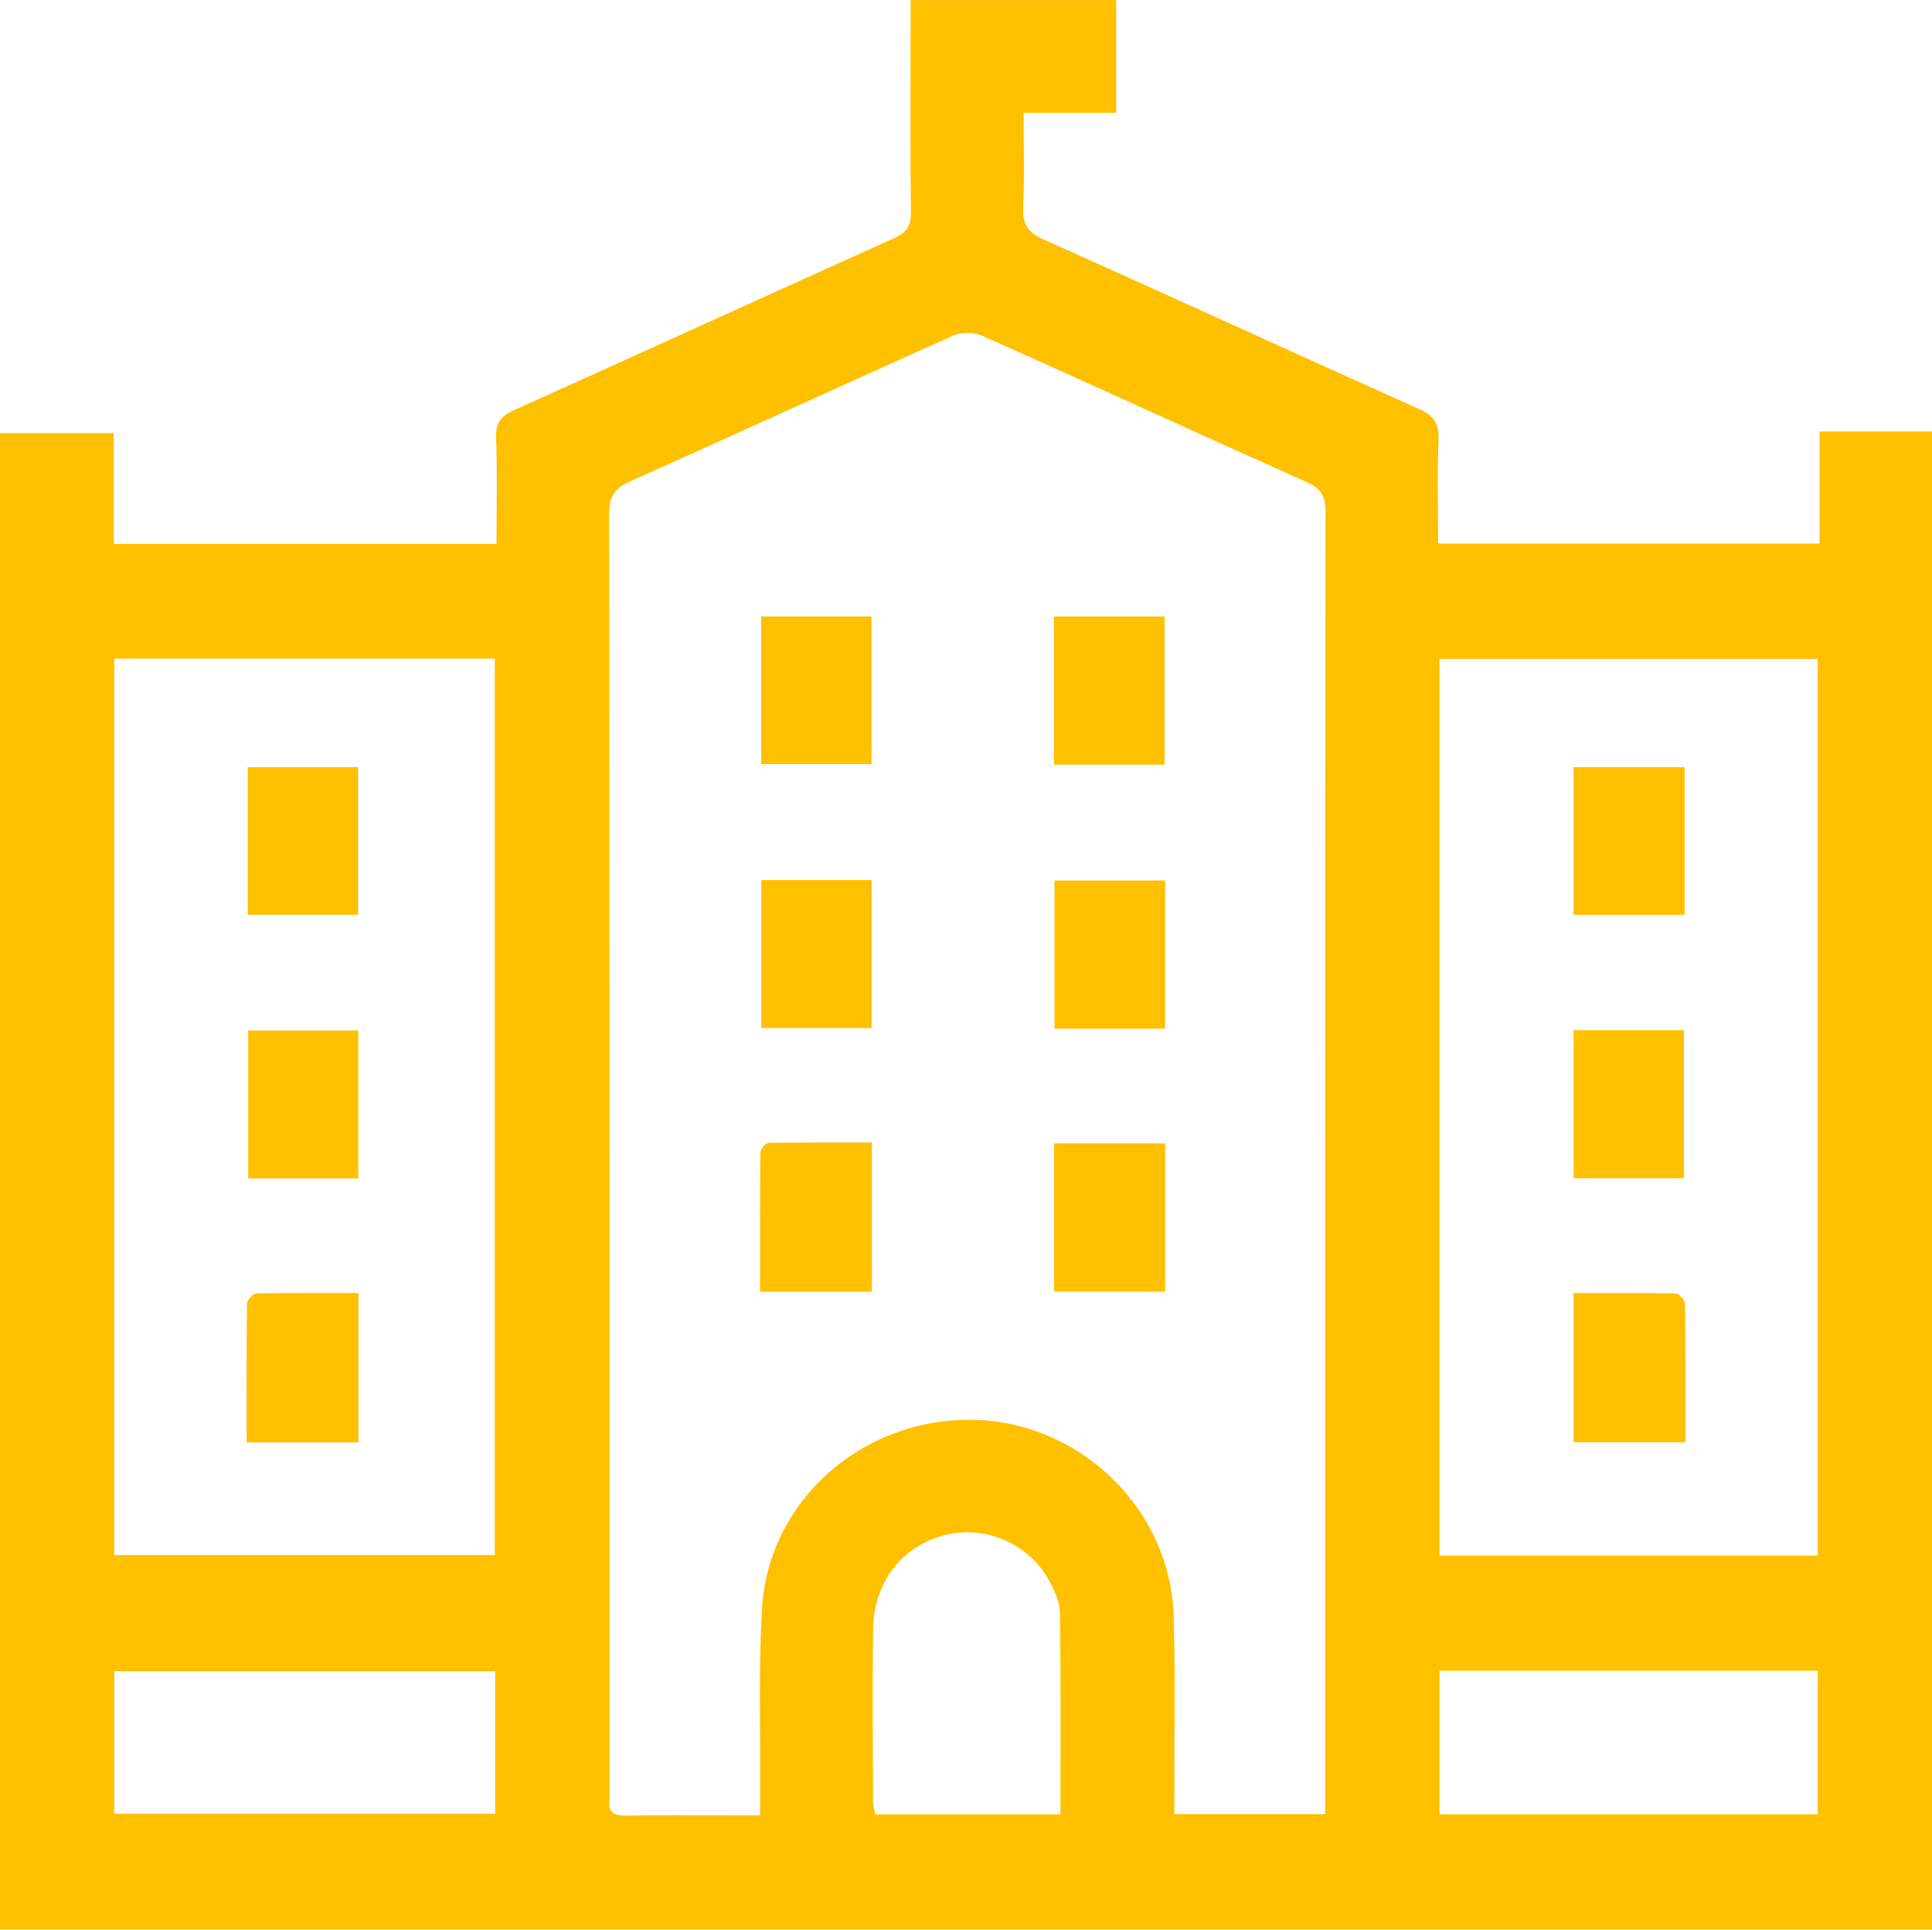
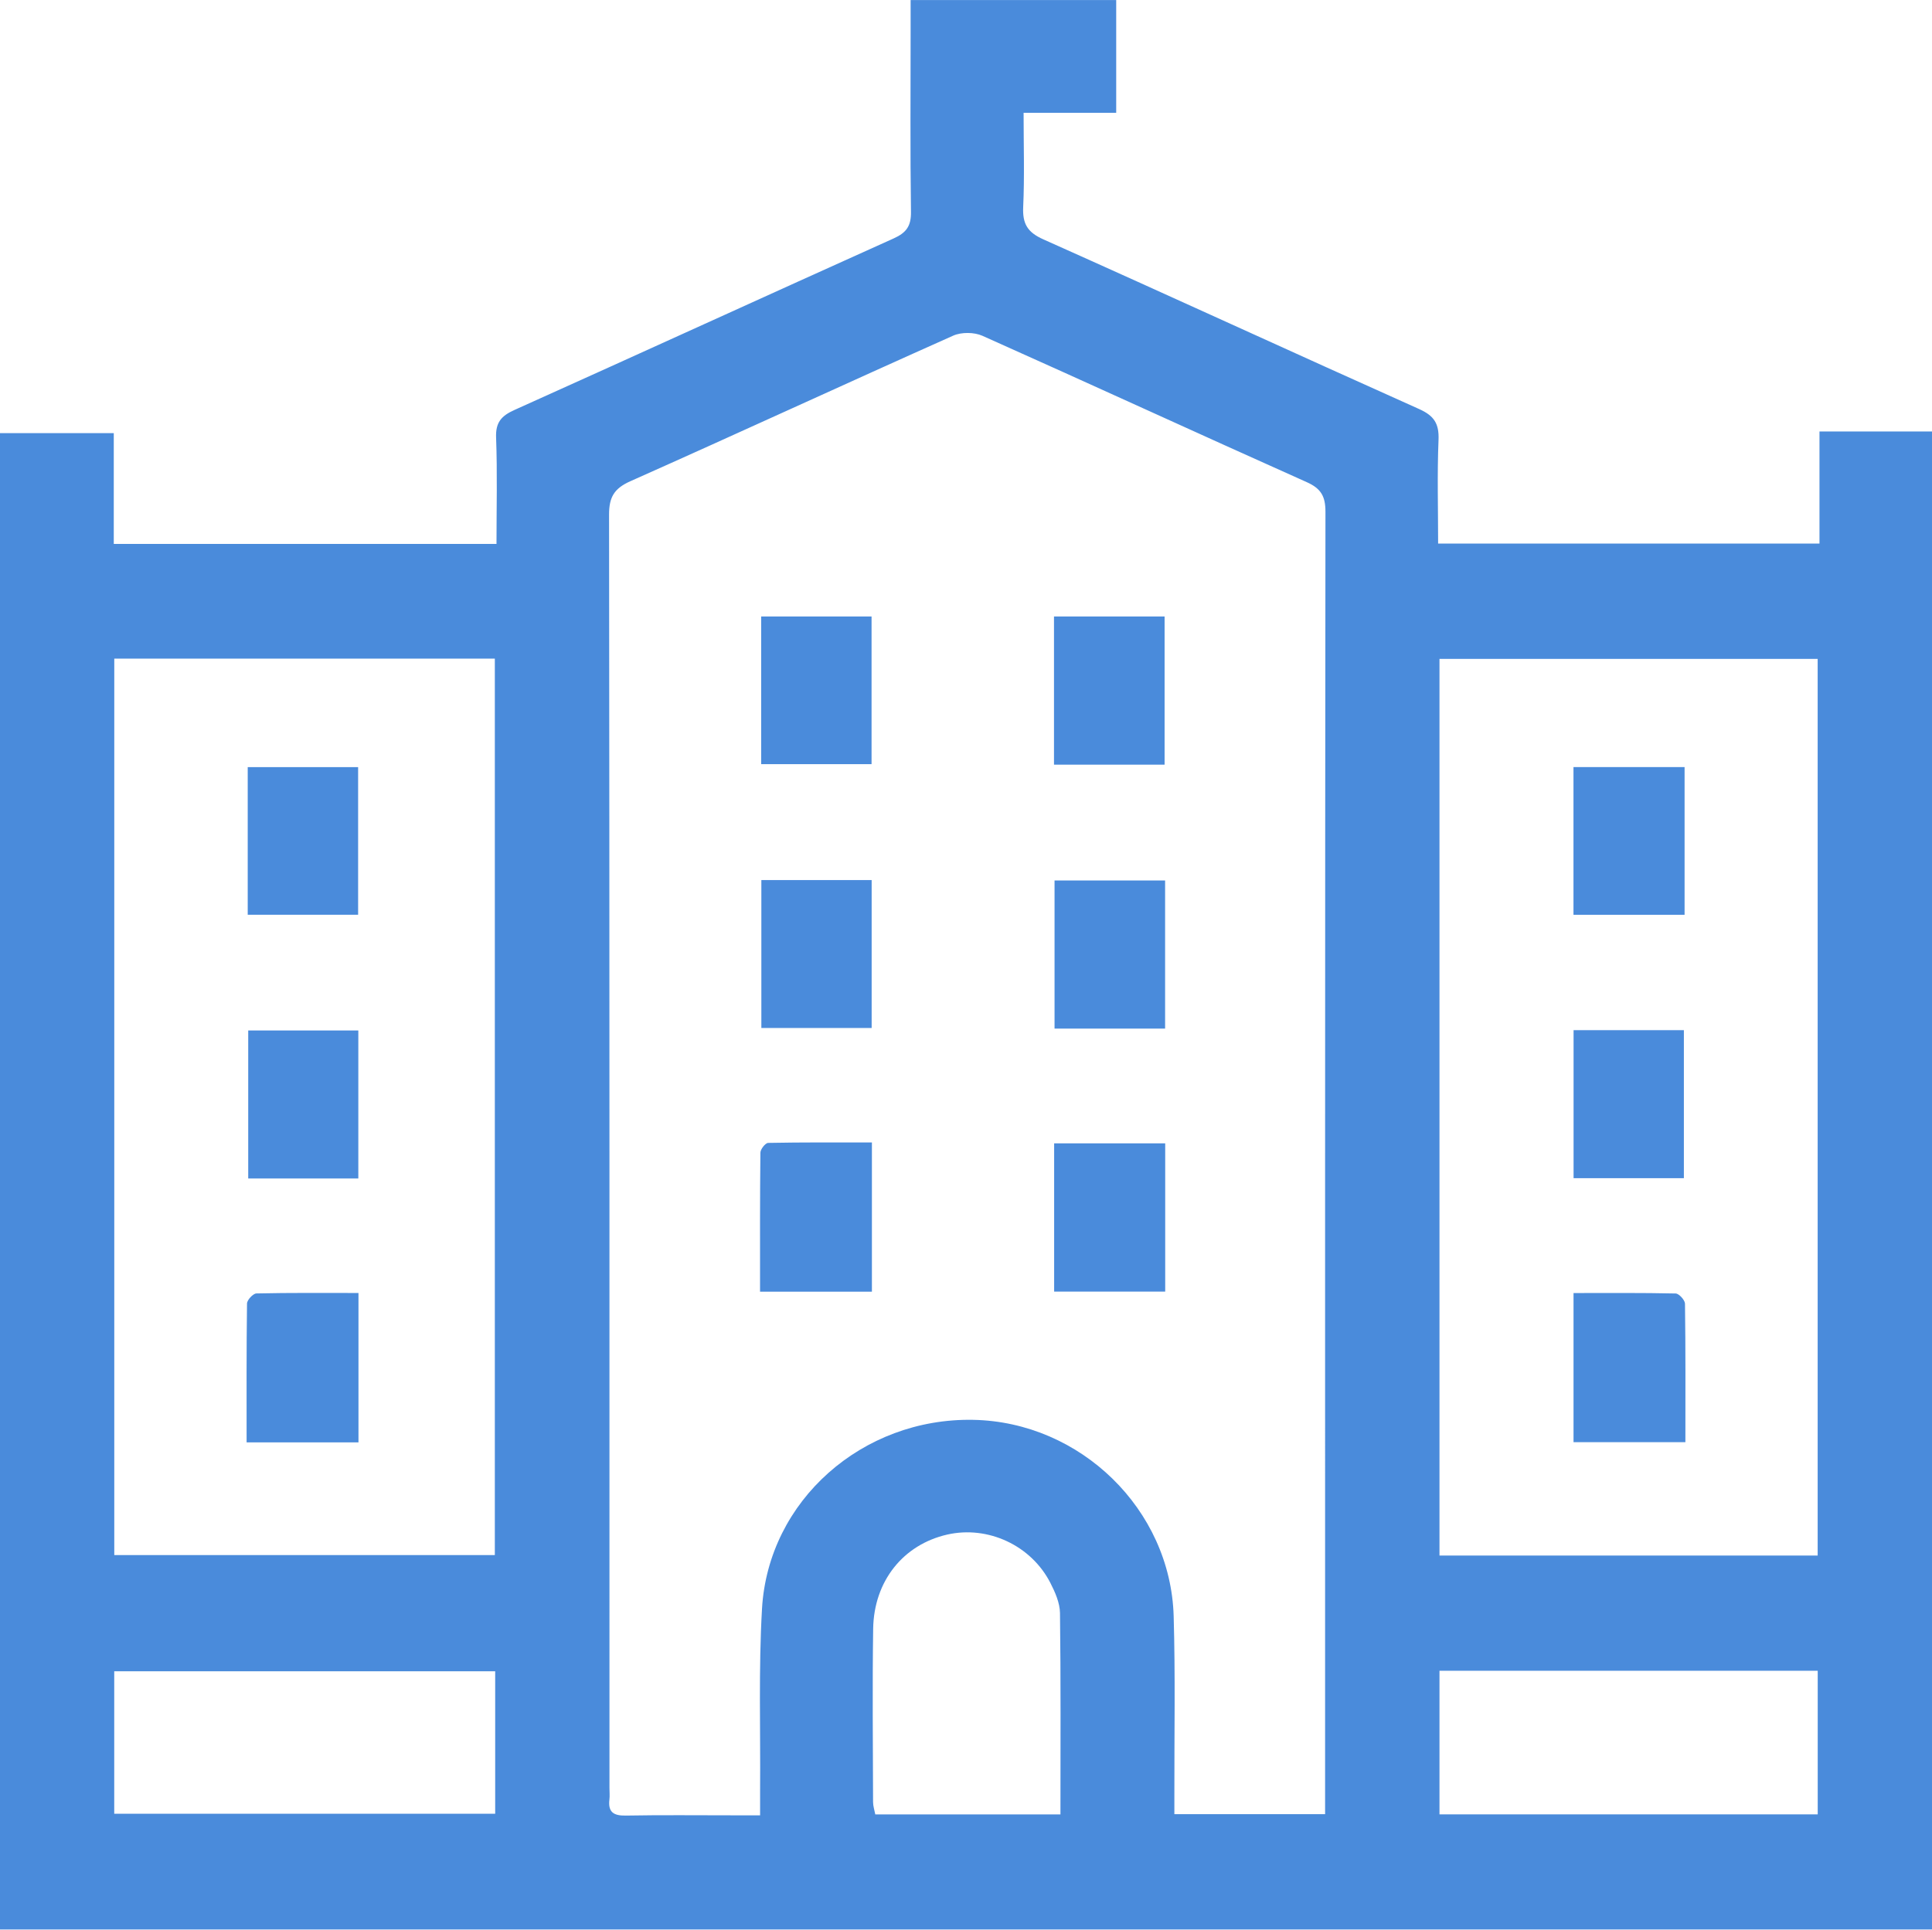
<svg xmlns="http://www.w3.org/2000/svg" id="Layer_2" data-name="Layer 2" viewBox="0 0 383.25 382.84">
  <defs>
    <style>
      .cls-1 {
-         fill: #ffc000;
+         fill: #4A8BDB;
      }
    </style>
  </defs>
  <g id="Layer_1-2" data-name="Layer 1">
    <g>
      <path class="cls-1" d="m383.25,85.61v297.23H0V85.94h22.57v21.98h75.92c0-7.17.18-14.13-.08-21.08-.12-3.03,1.04-4.33,3.65-5.5,25.1-11.29,50.12-22.74,75.21-34.03,2.51-1.13,3.48-2.44,3.44-5.27-.17-12.1-.07-24.2-.07-36.3,0-1.83,0-3.66,0-5.73h40.78v22.37h-18.37c0,6.51.2,12.61-.08,18.69-.15,3.32.83,5.01,3.99,6.42,24.89,11.12,49.67,22.53,74.55,33.67,2.97,1.33,3.98,2.89,3.85,6.11-.28,6.81-.08,13.65-.08,20.58h75.65v-22.24h22.31Zm-120.39,274.36c0-1.57,0-2.92,0-4.26,0-84.72-.02-169.44.07-254.16,0-3.02-.83-4.59-3.68-5.87-21.49-9.61-42.87-19.45-64.36-29.05-1.64-.73-4.17-.76-5.81-.03-21.38,9.54-42.64,19.36-64.03,28.88-3.25,1.45-4.24,3.19-4.23,6.67.1,84.22.08,168.44.08,252.66,0,.75.08,1.51-.01,2.24-.29,2.46.77,3.23,3.21,3.19,7.11-.13,14.22-.05,21.33-.05,1.68,0,3.36,0,5.35,0,0-2.13,0-3.61,0-5.09.09-11.97-.31-23.98.38-35.92,1.25-21.47,19.94-37.88,41.89-37.46,21.27.4,39.16,17.76,39.77,38.96.34,11.72.12,23.45.14,35.18,0,1.32,0,2.64,0,4.1h29.91ZM22.67,130.68v177.87h75.49v-177.87H22.67Zm262.88.05v177.91h75.02v-177.91h-75.02Zm-187.31,200.88H22.66v28.27h75.57v-28.27Zm187.31-.1v28.49h75.03v-28.49h-75.03Zm-75.19,28.51c0-13.61.08-26.79-.09-39.97-.03-2.01-.96-4.13-1.91-5.98-3.82-7.46-12.4-11.41-20.44-9.59-8.72,1.98-14.57,9.21-14.71,18.7-.17,11.45-.05,22.91-.02,34.36,0,.82.28,1.63.44,2.47h36.73Z" />
      <path class="cls-1" d="m209.11,226.86h22.03v29.41h-22.03v-29.41Z" />
      <path class="cls-1" d="m150.99,151.62v-29.3h21.9v29.3h-21.9Z" />
      <path class="cls-1" d="m231.02,151.72h-21.94v-29.4h21.94v29.4Z" />
      <path class="cls-1" d="m150.77,256.3c0-9.46-.03-18.52.07-27.59,0-.68.99-1.93,1.54-1.94,6.8-.13,13.61-.09,20.58-.09v29.61h-22.19Z" />
      <path class="cls-1" d="m151.03,174.62h21.88v29.35h-21.88v-29.35Z" />
      <path class="cls-1" d="m231.12,204.09h-21.93v-29.39h21.93v29.39Z" />
      <path class="cls-1" d="m49.14,152.21h21.9v29.29h-21.9v-29.29Z" />
      <path class="cls-1" d="m49.24,204.46h21.84v29.37h-21.84v-29.37Z" />
      <path class="cls-1" d="m48.92,286.2c0-9.41-.04-18.48.08-27.55,0-.71,1.2-1.99,1.86-2.01,6.69-.15,13.37-.09,20.25-.09v29.64h-22.2Z" />
      <path class="cls-1" d="m334.17,152.2v29.31h-22.04v-29.31h22.04Z" />
      <path class="cls-1" d="m312.15,204.4h21.88v29.37h-21.88v-29.37Z" />
      <path class="cls-1" d="m312.14,286.15v-29.59c6.89,0,13.58-.06,20.26.09.66.01,1.84,1.31,1.85,2.02.13,9.07.08,18.13.08,27.48h-22.19Z" />
    </g>
  </g>
</svg>
